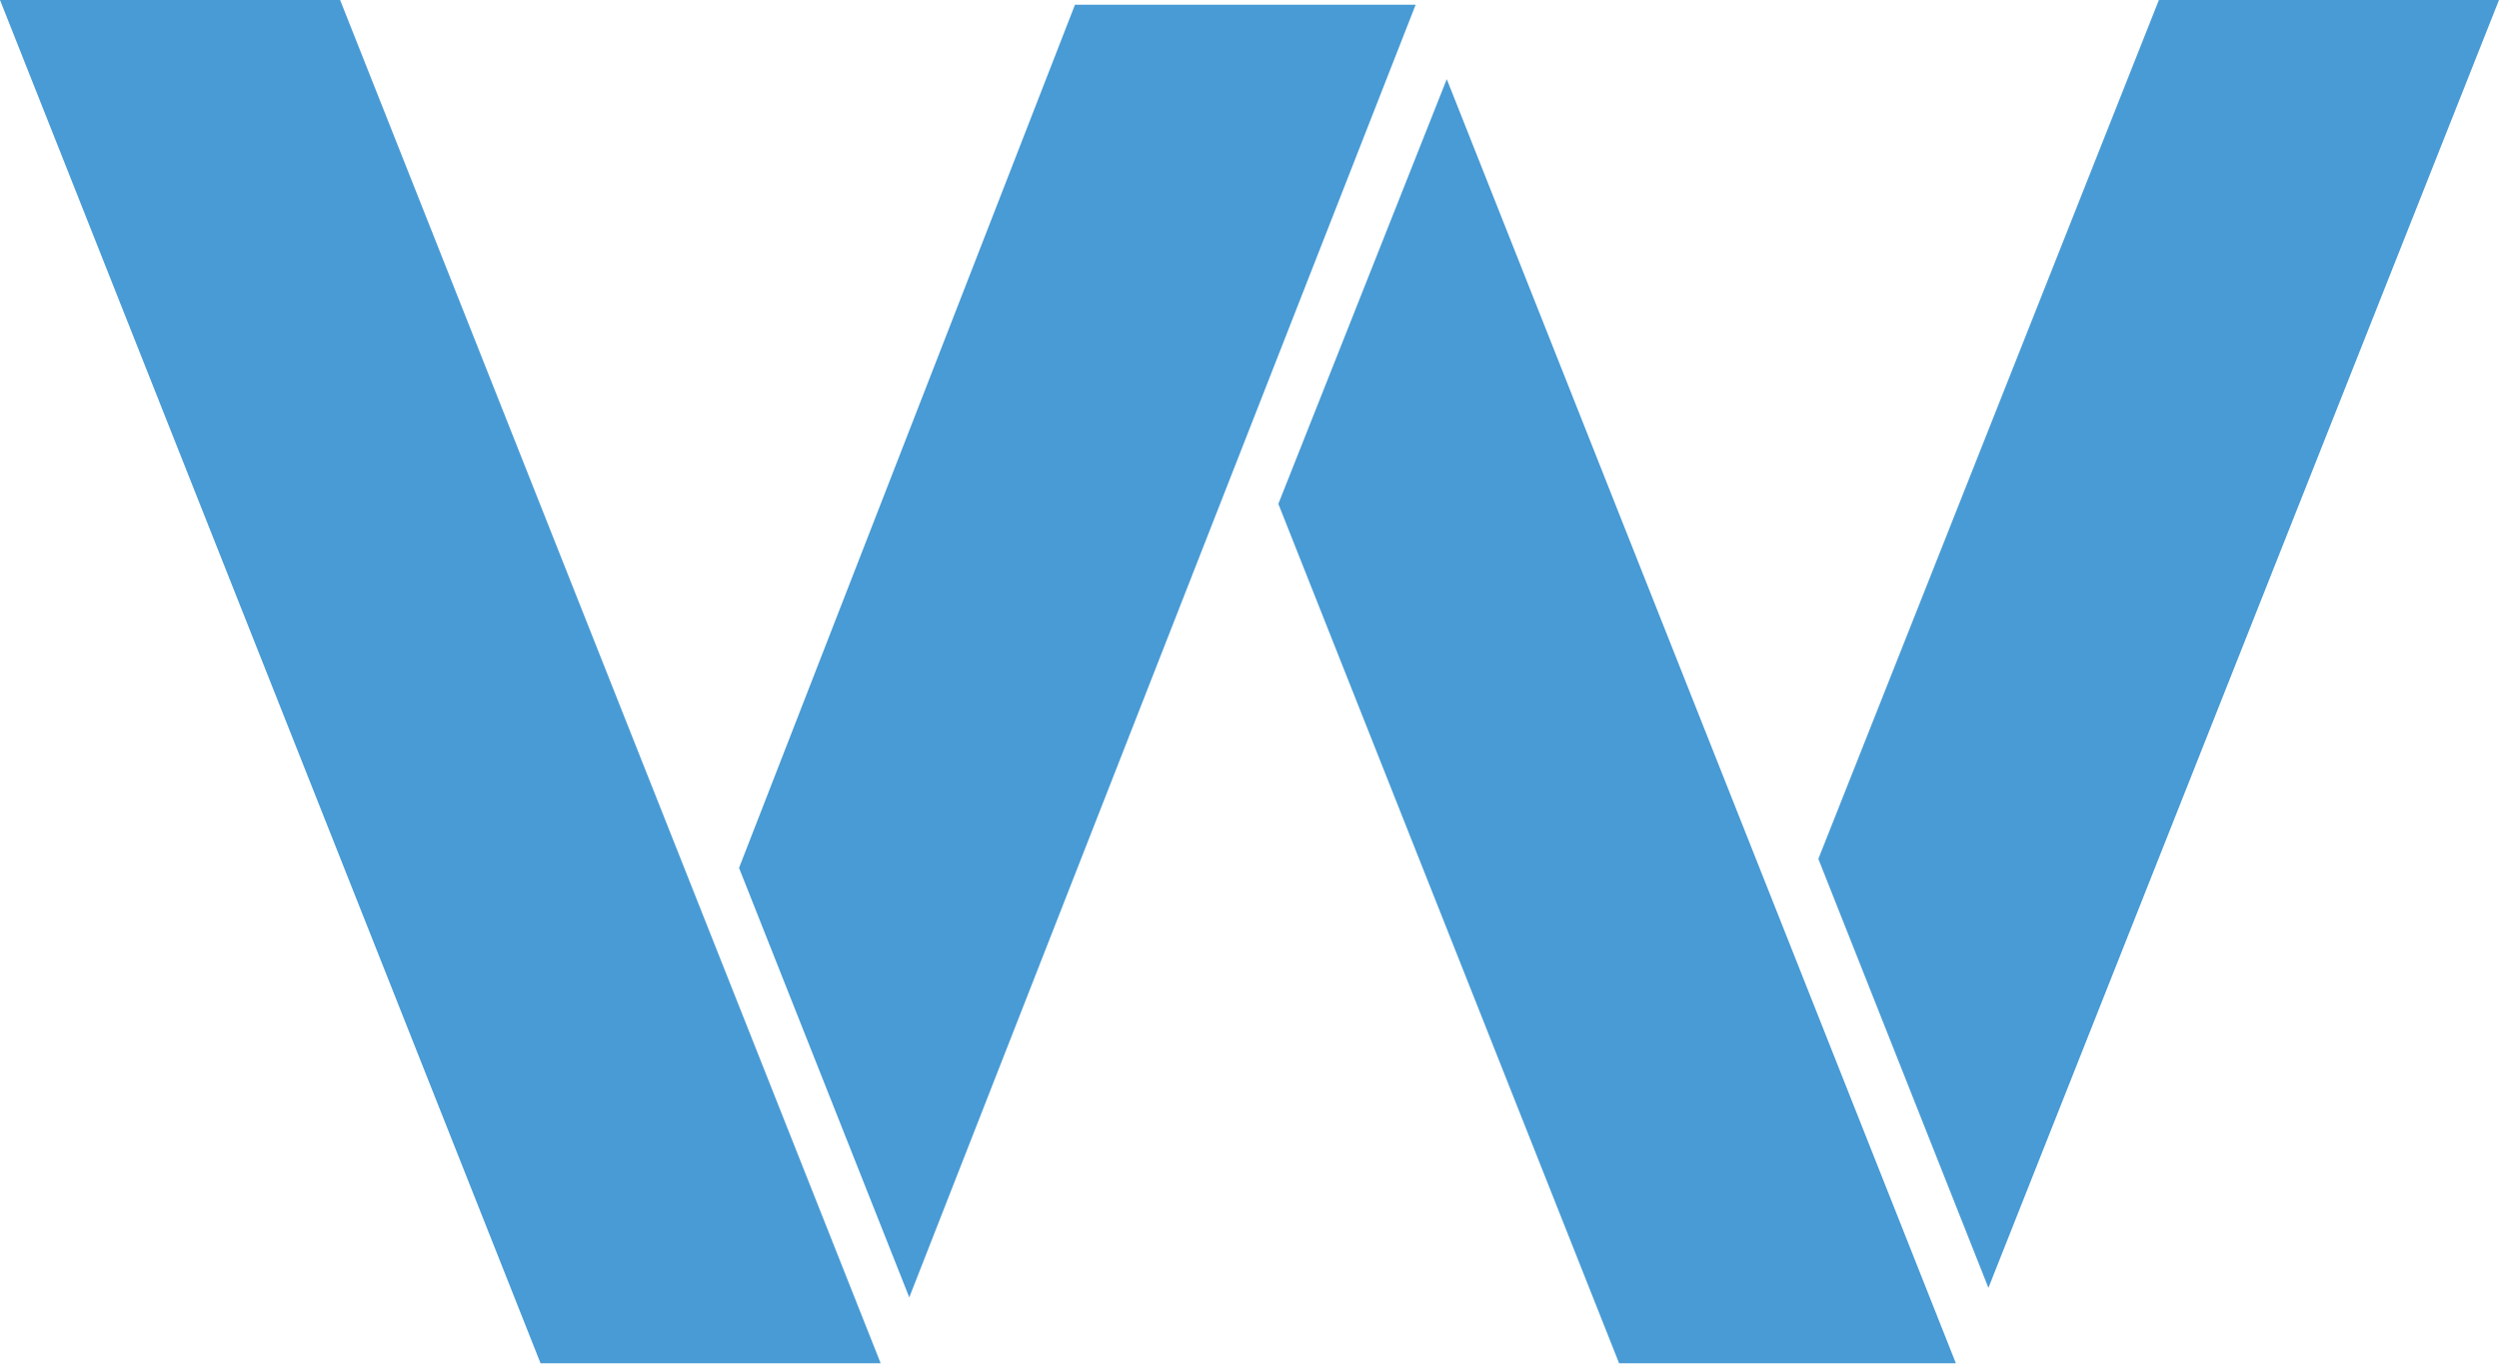
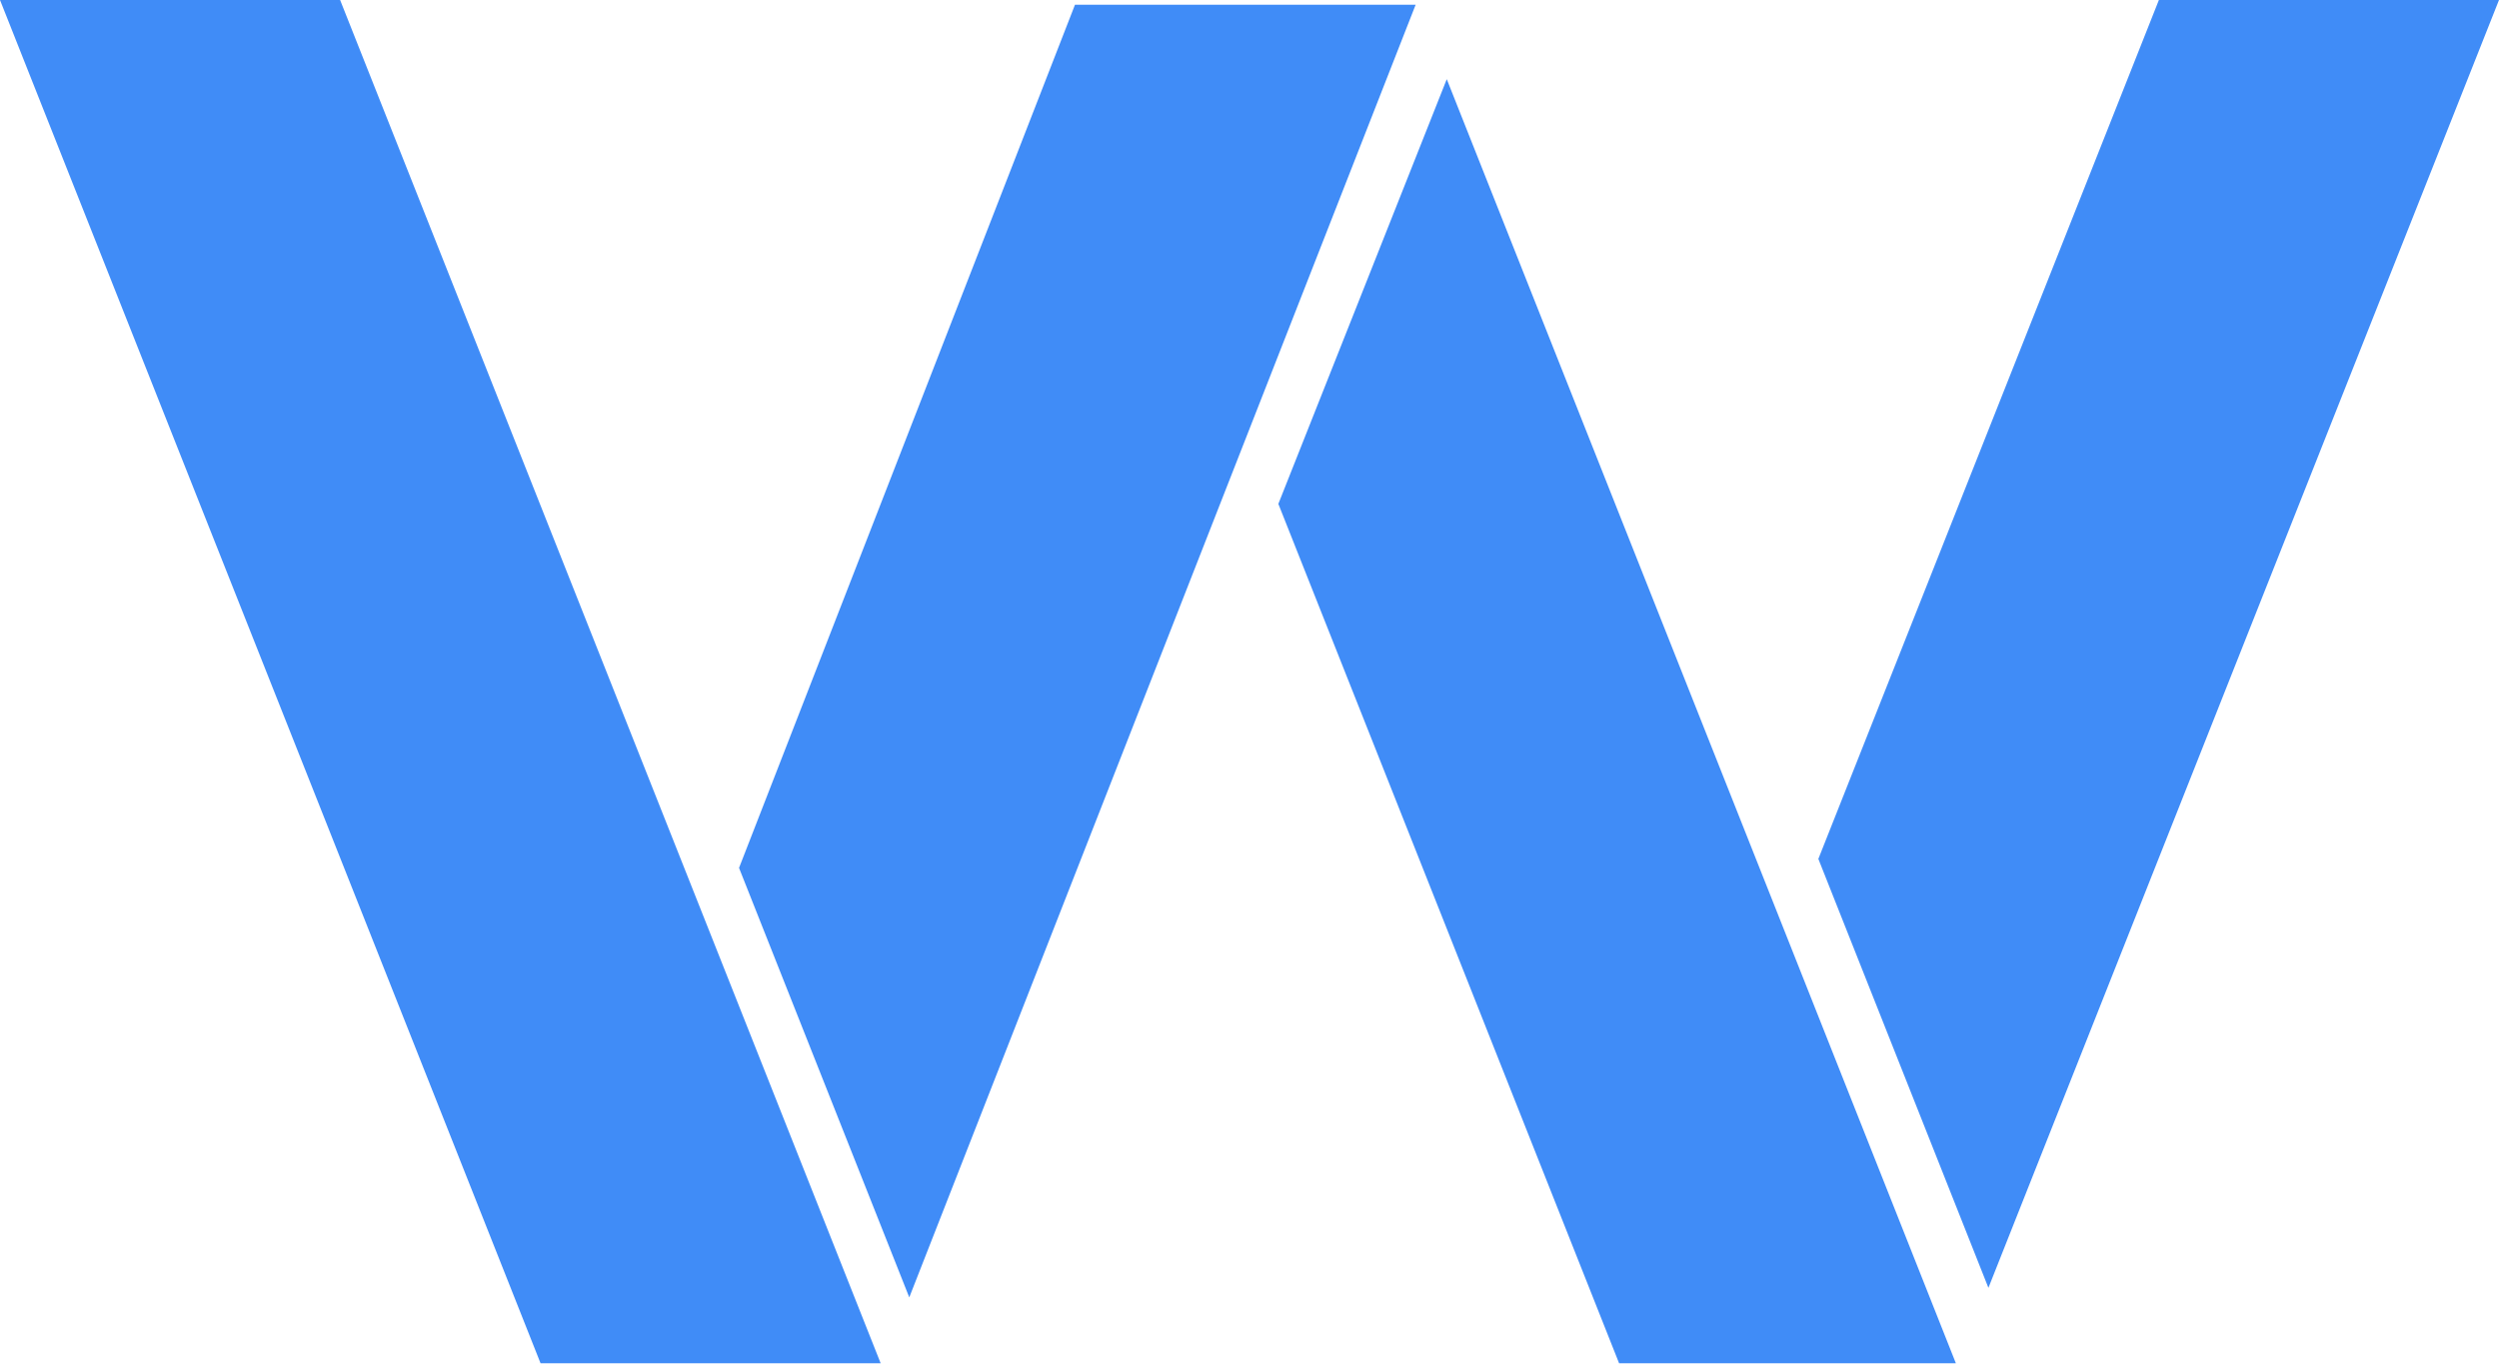
<svg xmlns="http://www.w3.org/2000/svg" id="Layer_1" data-name="Layer 1" viewBox="0 0 546.95 298.48">
  <defs>
-     <style>.cls-1{fill:none;stroke:#489bd5;stroke-miterlimit:10;stroke-width:4px;}.cls-2{fill:#489bd5;}</style>
+     <style>.cls-1{fill:none;stroke:#408cf7;stroke-miterlimit:10;stroke-width:4px;}.cls-2{fill:#408cf7;}</style>
  </defs>
  <path class="cls-1" d="M84.43,133.54" transform="translate(-9.99 -133.54)" />
  <polygon class="cls-2" points="192.75 298.48 118.31 298.48 0 0 74.44 0 155.8 205.26 192.75 298.48" />
  <path class="cls-1" d="M128.29,433.39" transform="translate(-9.99 -133.54)" />
  <path class="cls-1" d="M128.83,432" transform="translate(-9.99 -133.54)" />
  <polygon class="cls-2" points="309.84 1.03 199.01 284.05 161.75 190.02 235.28 1.03 309.84 1.03" />
  <path class="cls-1" d="M319.83,134.57" transform="translate(-9.99 -133.54)" />
  <polygon class="cls-2" points="428.08 298.48 354.36 298.48 354.29 298.28 279.79 110.32 316.65 17.33 391.15 205.28 428.08 298.48" />
  <path class="cls-1" d="M482.5,133.54" transform="translate(-9.99 -133.54)" />
  <polygon class="cls-2" points="546.95 0 435.2 281.96 397.98 188.05 472.51 0 546.95 0" />
  <path class="cls-1" d="M364.19,432" transform="translate(-9.99 -133.54)" />
  <path class="cls-1" d="M289.77,243.86" transform="translate(-9.99 -133.54)" />
  <path class="cls-1" d="M326.67,150.78" transform="translate(-9.99 -133.54)" />
</svg>
